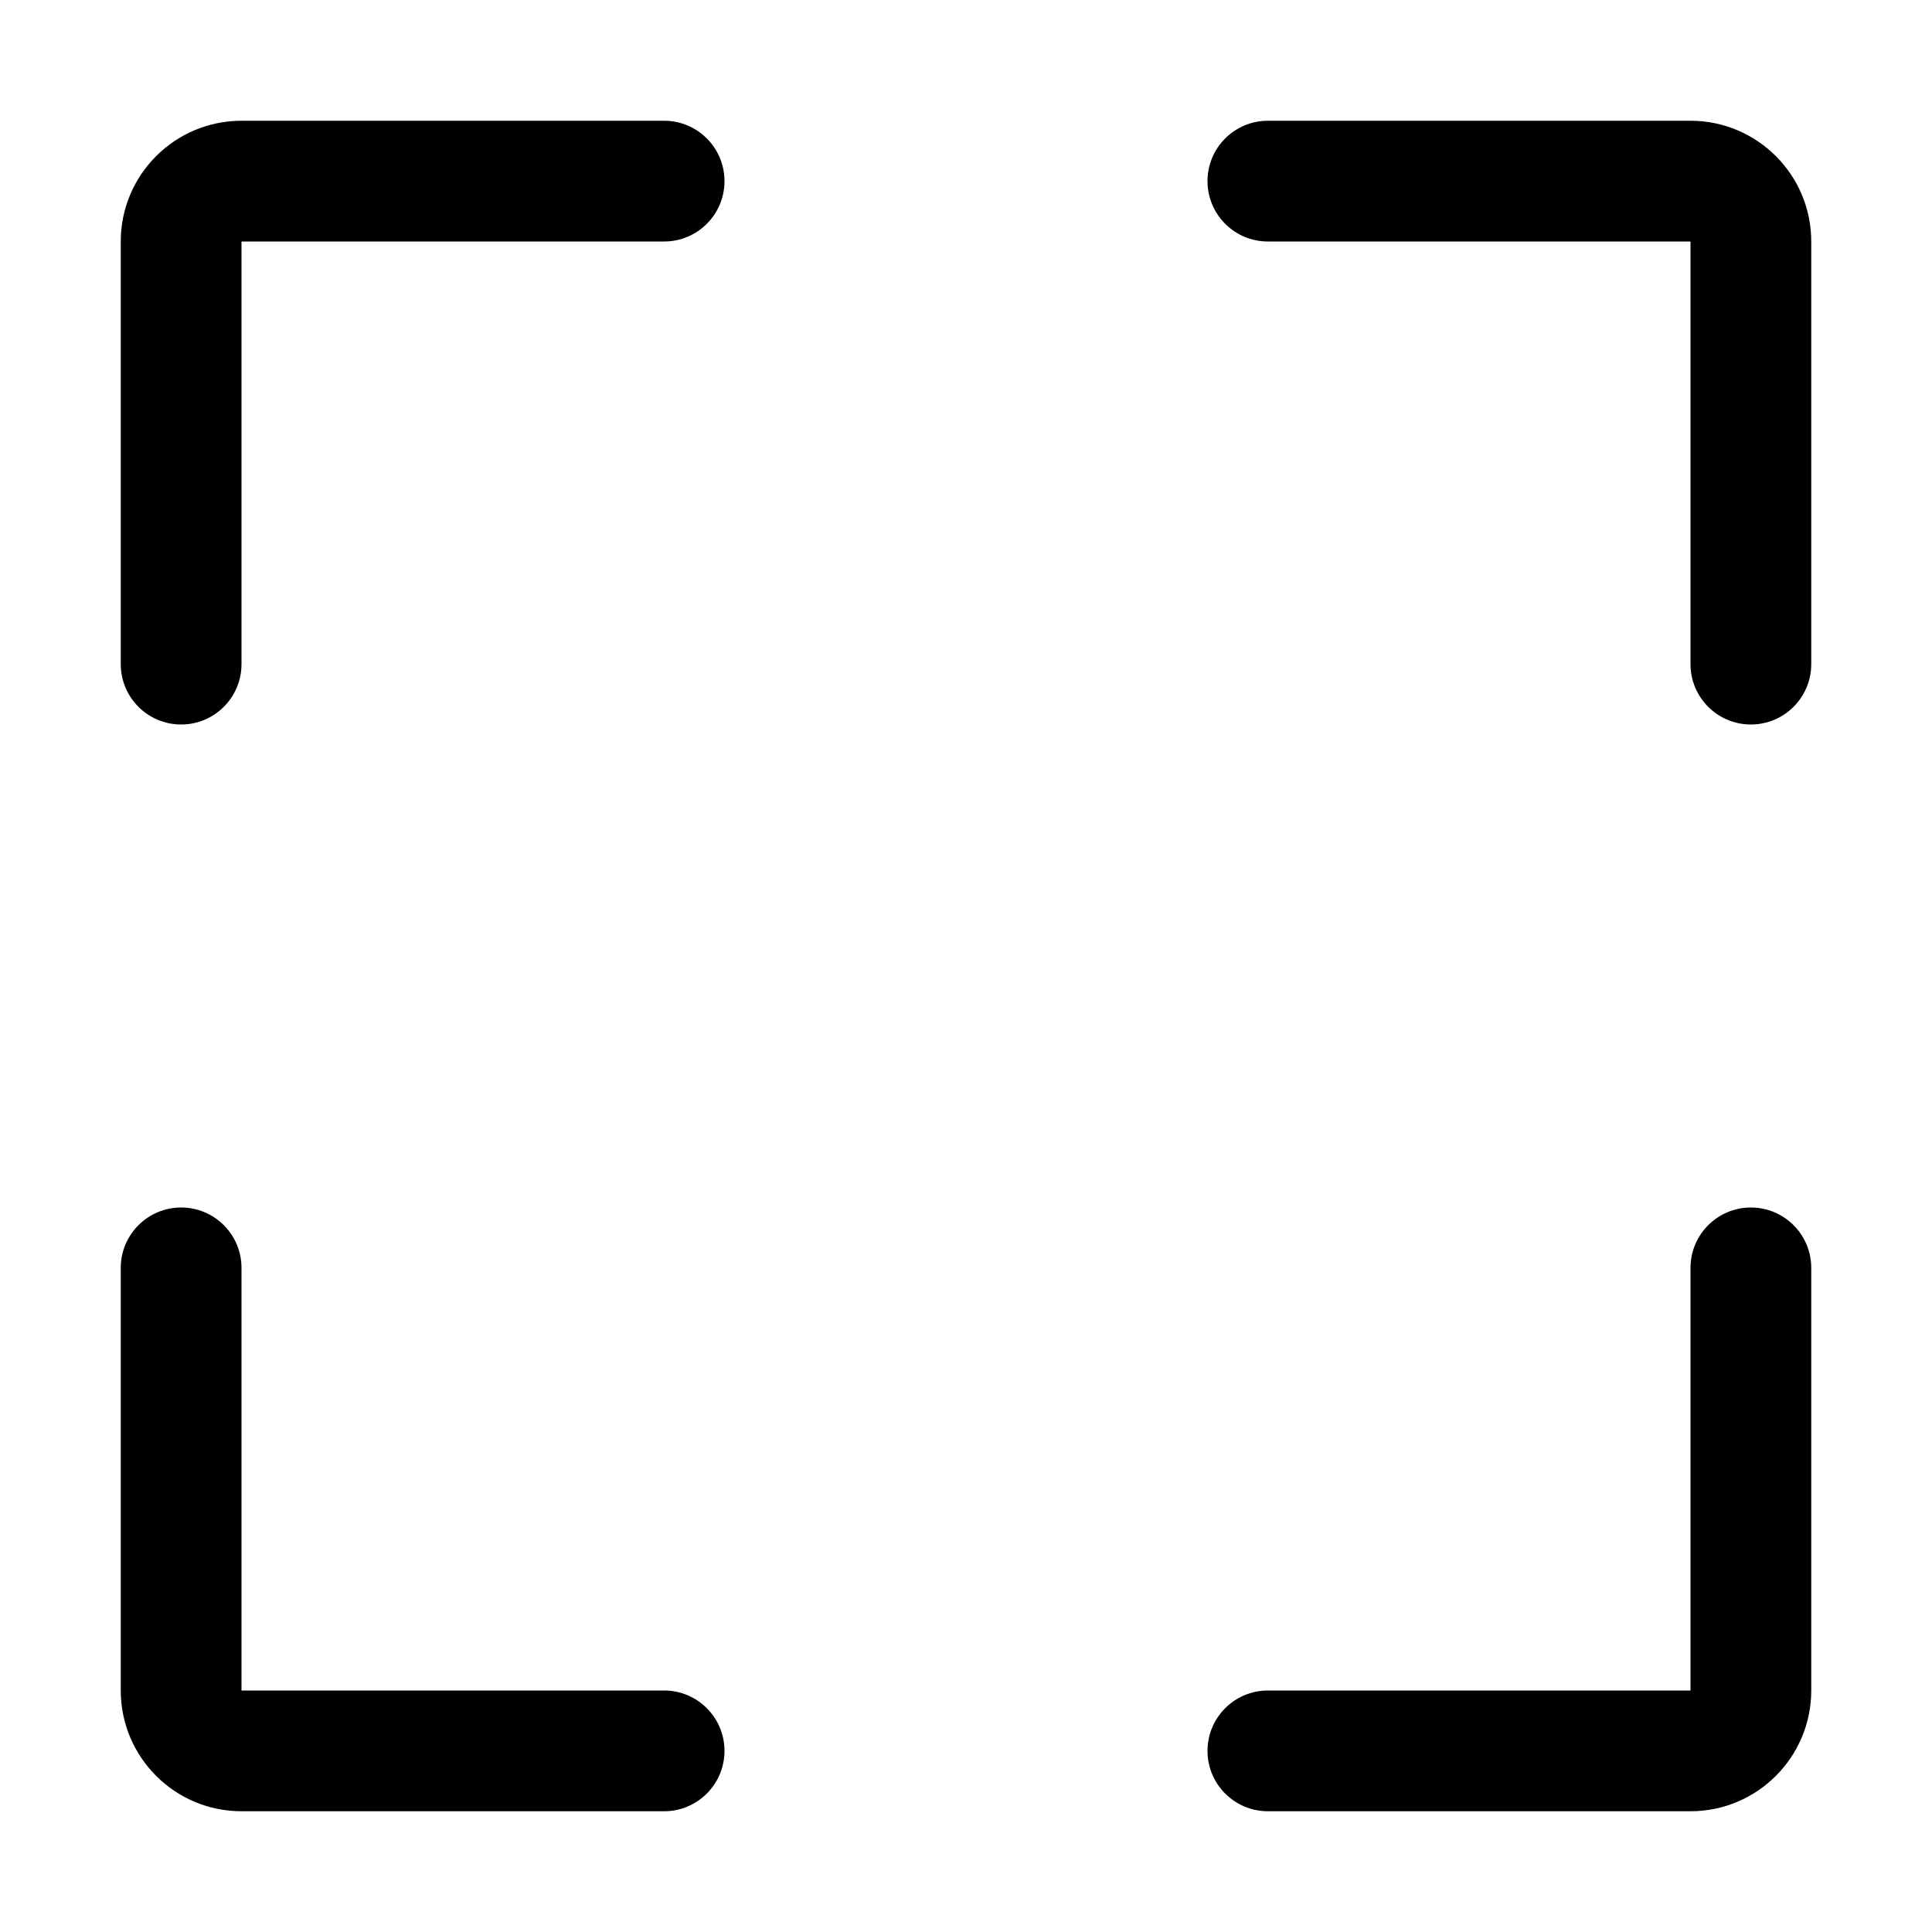
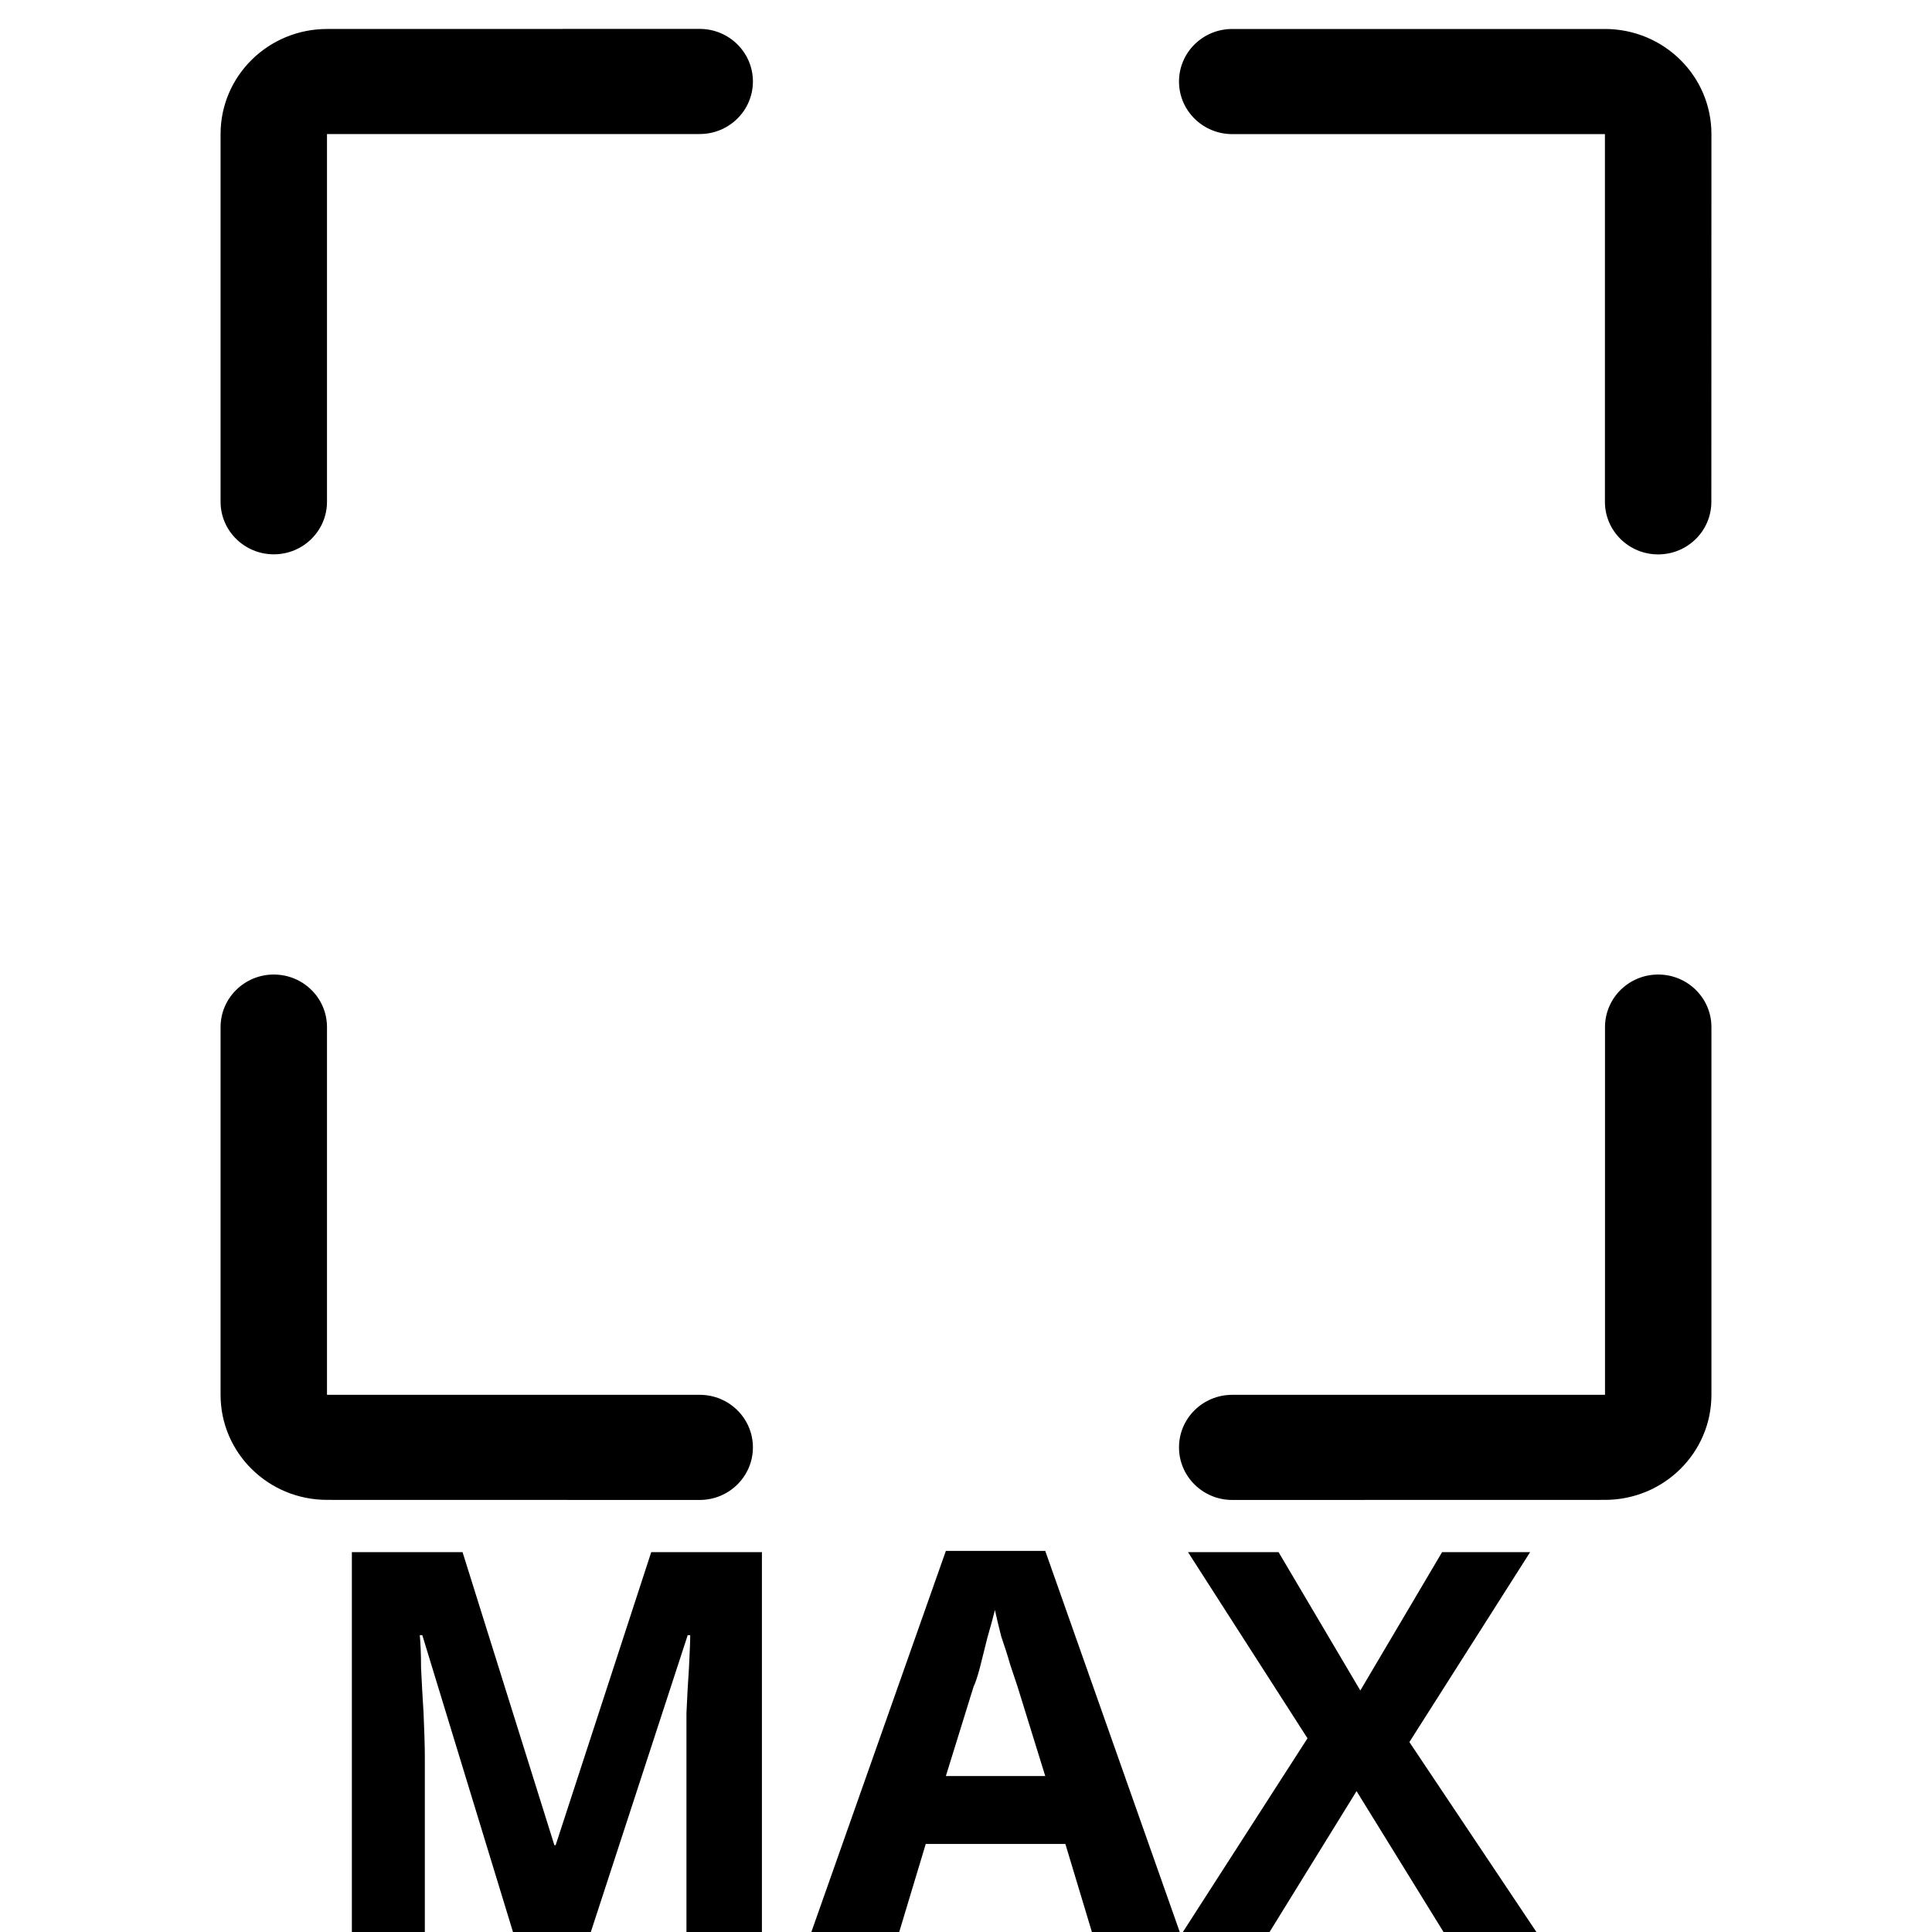
- <svg xmlns="http://www.w3.org/2000/svg" width="24" height="24" viewBox="0 0 24 24">
-   <path d="M3 1.5C2.172 1.5 1.5 2.172 1.5 3V8.25C1.5 8.664 1.836 9 2.25 9C2.664 9 3 8.664 3 8.25V3H8.25C8.664 3 9 2.664 9 2.25C9 1.836 8.664 1.5 8.25 1.5H3Z" />
-   <path d="M21 22.5C21.828 22.5 22.5 21.828 22.5 21V15.75C22.5 15.336 22.164 15 21.75 15C21.336 15 21 15.336 21 15.75V21H15.75C15.336 21 15 21.336 15 21.75C15 22.164 15.336 22.5 15.75 22.5H21Z" />
-   <path d="M3 22.5C2.172 22.5 1.5 21.828 1.5 21V15.75C1.5 15.336 1.836 15 2.25 15C2.664 15 3 15.336 3 15.75L3 21H8.25C8.664 21 9 21.336 9 21.75C9 22.164 8.664 22.5 8.25 22.5H3Z" />
-   <path d="M22.5 3C22.5 2.172 21.828 1.5 21 1.5H15.75C15.336 1.5 15 1.836 15 2.25C15 2.664 15.336 3 15.75 3L21 3L21 8.25C21 8.664 21.336 9 21.75 9C22.164 9 22.5 8.664 22.5 8.25L22.5 3Z" />
+ <svg xmlns="http://www.w3.org/2000/svg" width="24" height="24" viewBox="0 0 24 24" version="1.1" id="svg105">
+   <defs id="defs109" />
+   <path d="m 4.063,0.36 c -0.731,0 -1.323,0.584 -1.323,1.305 v 4.568 c 0,0.36 0.296,0.653 0.661,0.653 0.365,0 0.661,-0.292 0.661,-0.653 V 1.665 h 4.63 c 0.365,0 0.661,-0.292 0.661,-0.653 0,-0.36 -0.296,-0.653 -0.661,-0.653 z" id="path97" style="stroke-width:0.876" />
+   <path d="m 19.937,18.632 c 0.731,0 1.323,-0.584 1.323,-1.305 v -4.568 c 0,-0.36 -0.296,-0.653 -0.661,-0.653 -0.365,0 -0.661,0.292 -0.661,0.653 v 4.568 H 15.307 c -0.365,0 -0.661,0.292 -0.661,0.653 0,0.36 0.296,0.653 0.661,0.653 z" id="path99" style="stroke-width:0.876" />
+   <path d="m 4.063,18.632 c -0.731,0 -1.323,-0.584 -1.323,-1.305 v -4.568 c 0,-0.36 0.296,-0.653 0.661,-0.653 0.365,0 0.661,0.292 0.661,0.653 v 4.568 h 4.63 c 0.365,0 0.661,0.292 0.661,0.653 0,0.36 -0.296,0.653 -0.661,0.653 z" id="path101" style="stroke-width:0.876" />
+   <path d="m 21.26,1.665 c 0,-0.721 -0.592,-1.305 -1.323,-1.305 H 15.307 c -0.365,0 -0.661,0.292 -0.661,0.653 0,0.36 0.296,0.653 0.661,0.653 h 4.63 v 4.568 c 0,0.36 0.296,0.653 0.661,0.653 0.365,0 0.661,-0.292 0.661,-0.653 z" id="path103" style="stroke-width:0.876" />
+   <text xml:space="preserve" style="font-style:normal;font-variant:normal;font-weight:bold;font-stretch:normal;font-size:6.667px;line-height:1.25;font-family:sans-serif;-inkscape-font-specification:'sans-serif, Bold';font-variant-ligatures:normal;font-variant-caps:normal;font-variant-numeric:normal;font-variant-east-asian:normal" x="3.778" y="24.043" id="text479">
+     <tspan x="3.778" y="24.043" id="tspan481" style="font-style:normal;font-variant:normal;font-weight:bold;font-stretch:normal;font-size:6.667px;font-family:sans-serif;-inkscape-font-specification:'sans-serif, Bold';font-variant-ligatures:normal;font-variant-caps:normal;font-variant-numeric:normal;font-variant-east-asian:normal">MAX</tspan>
+   </text>
</svg>
